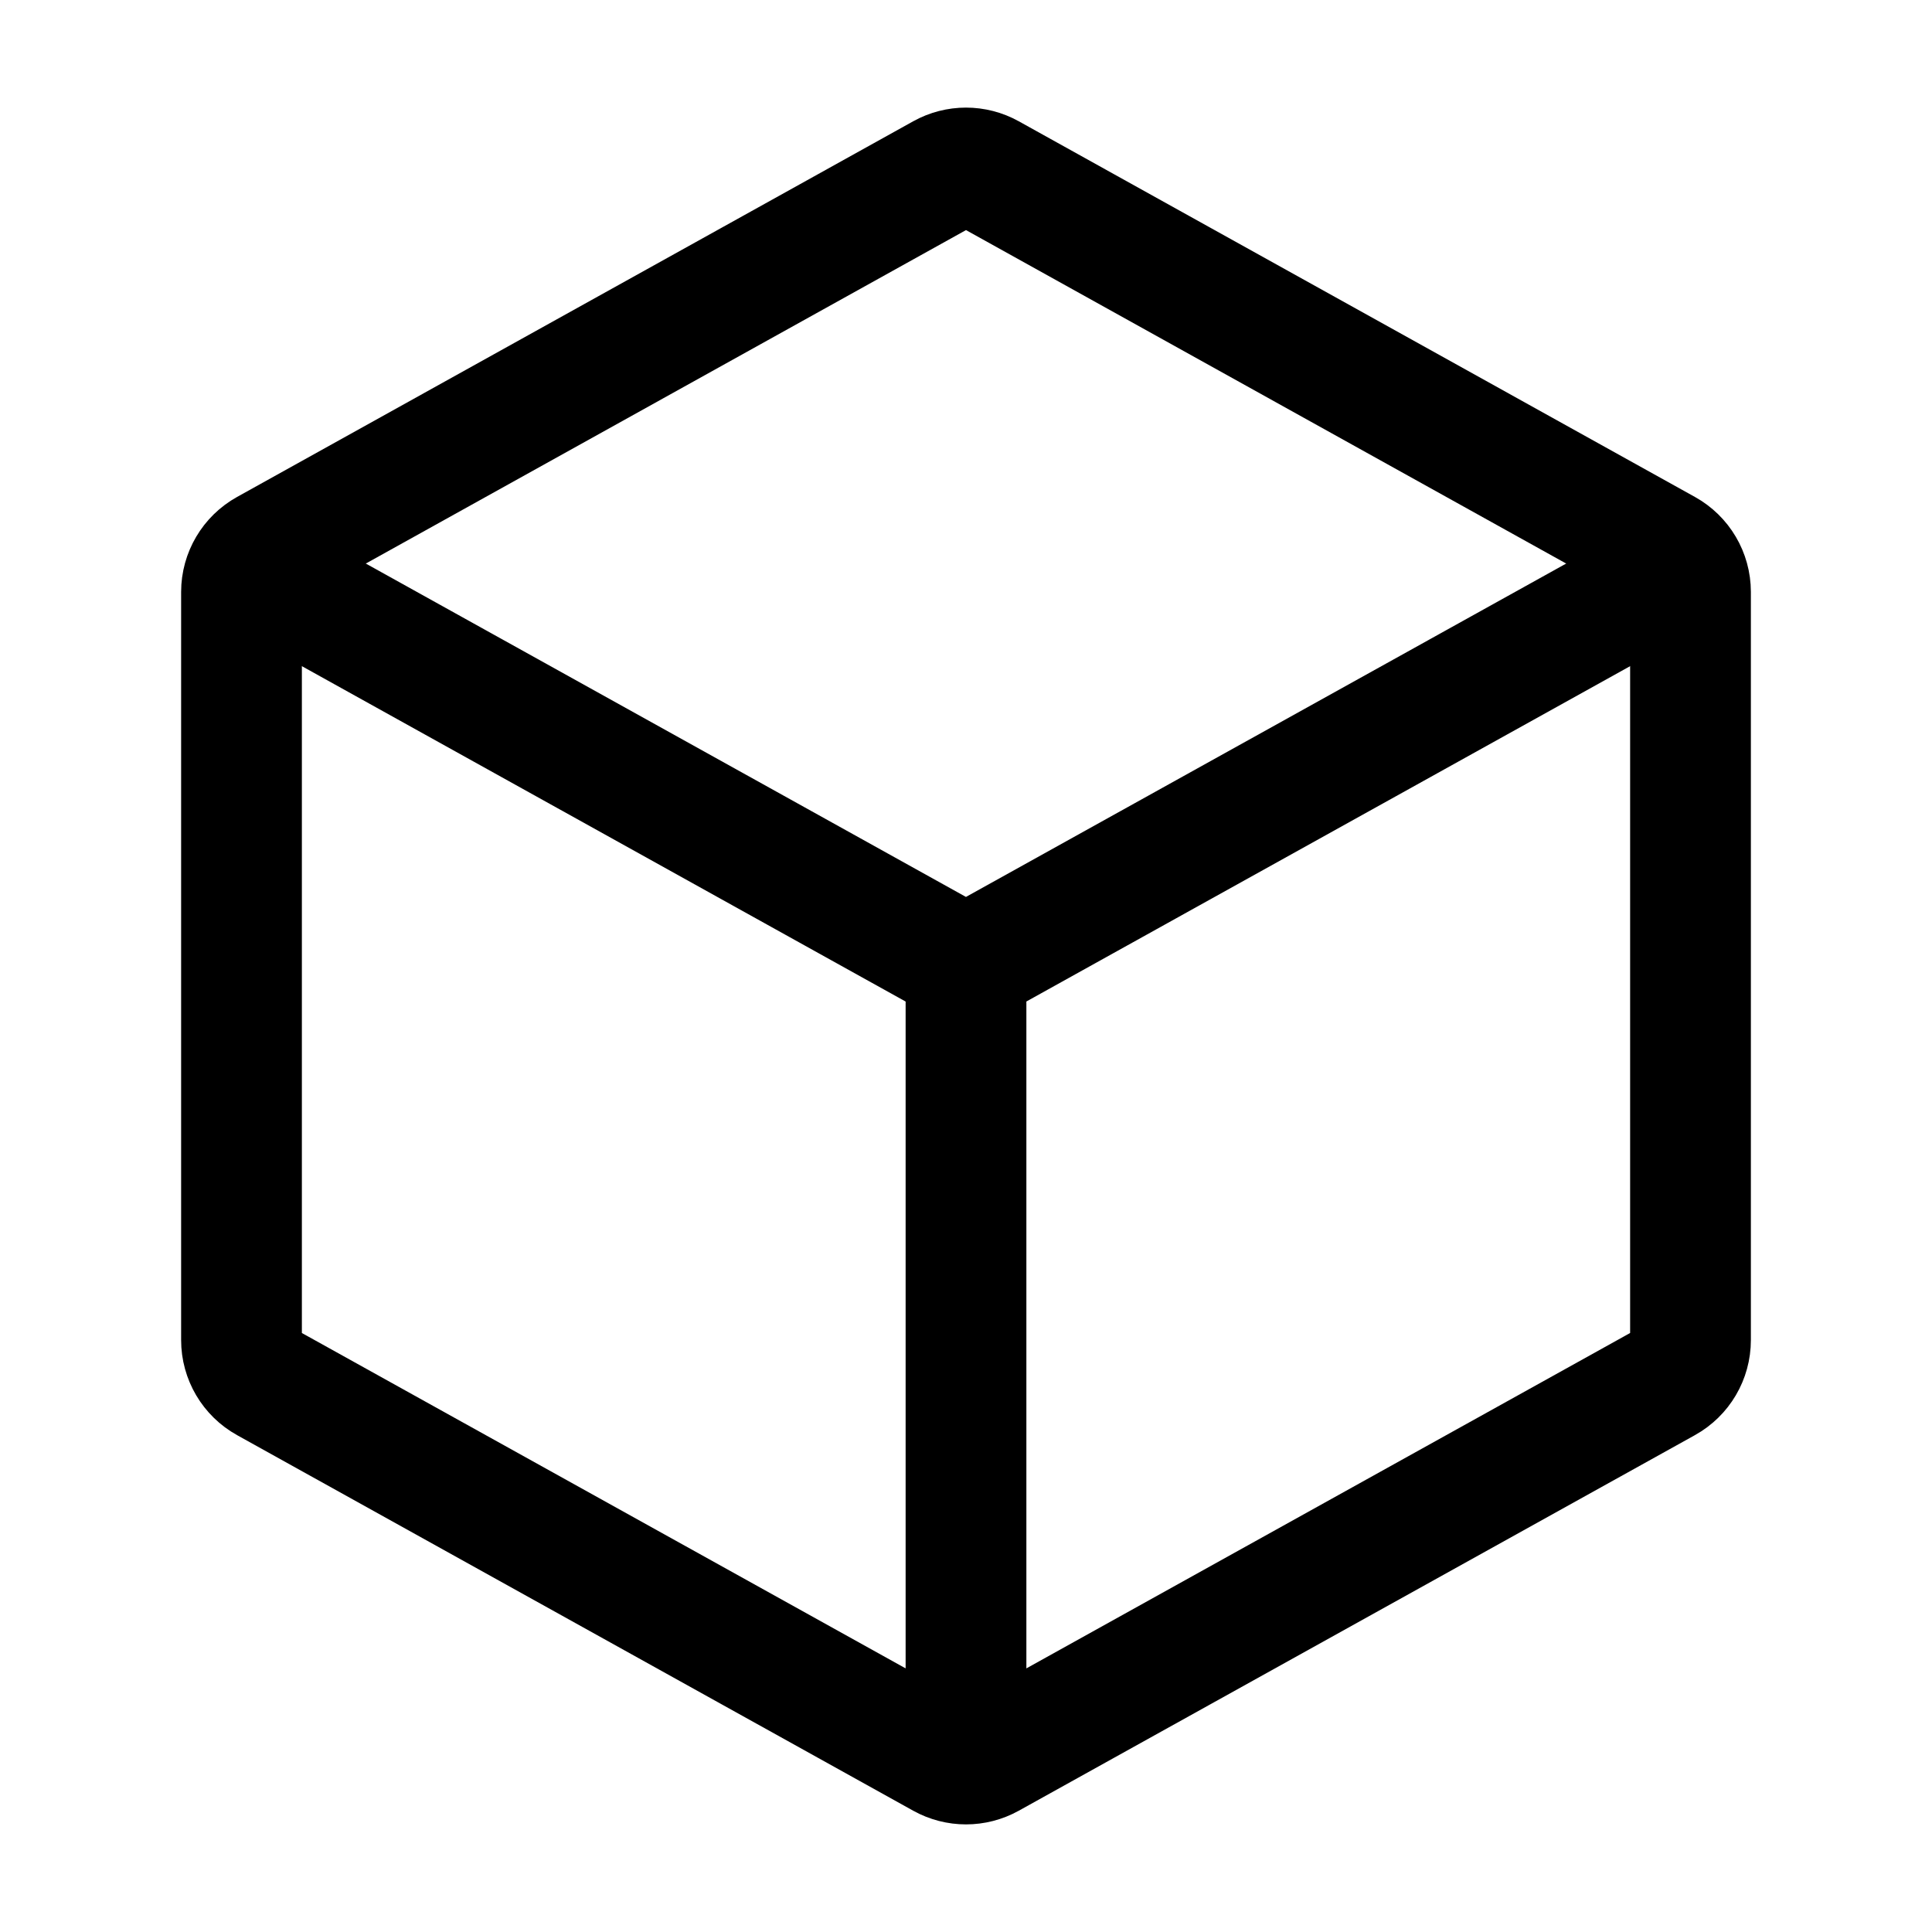
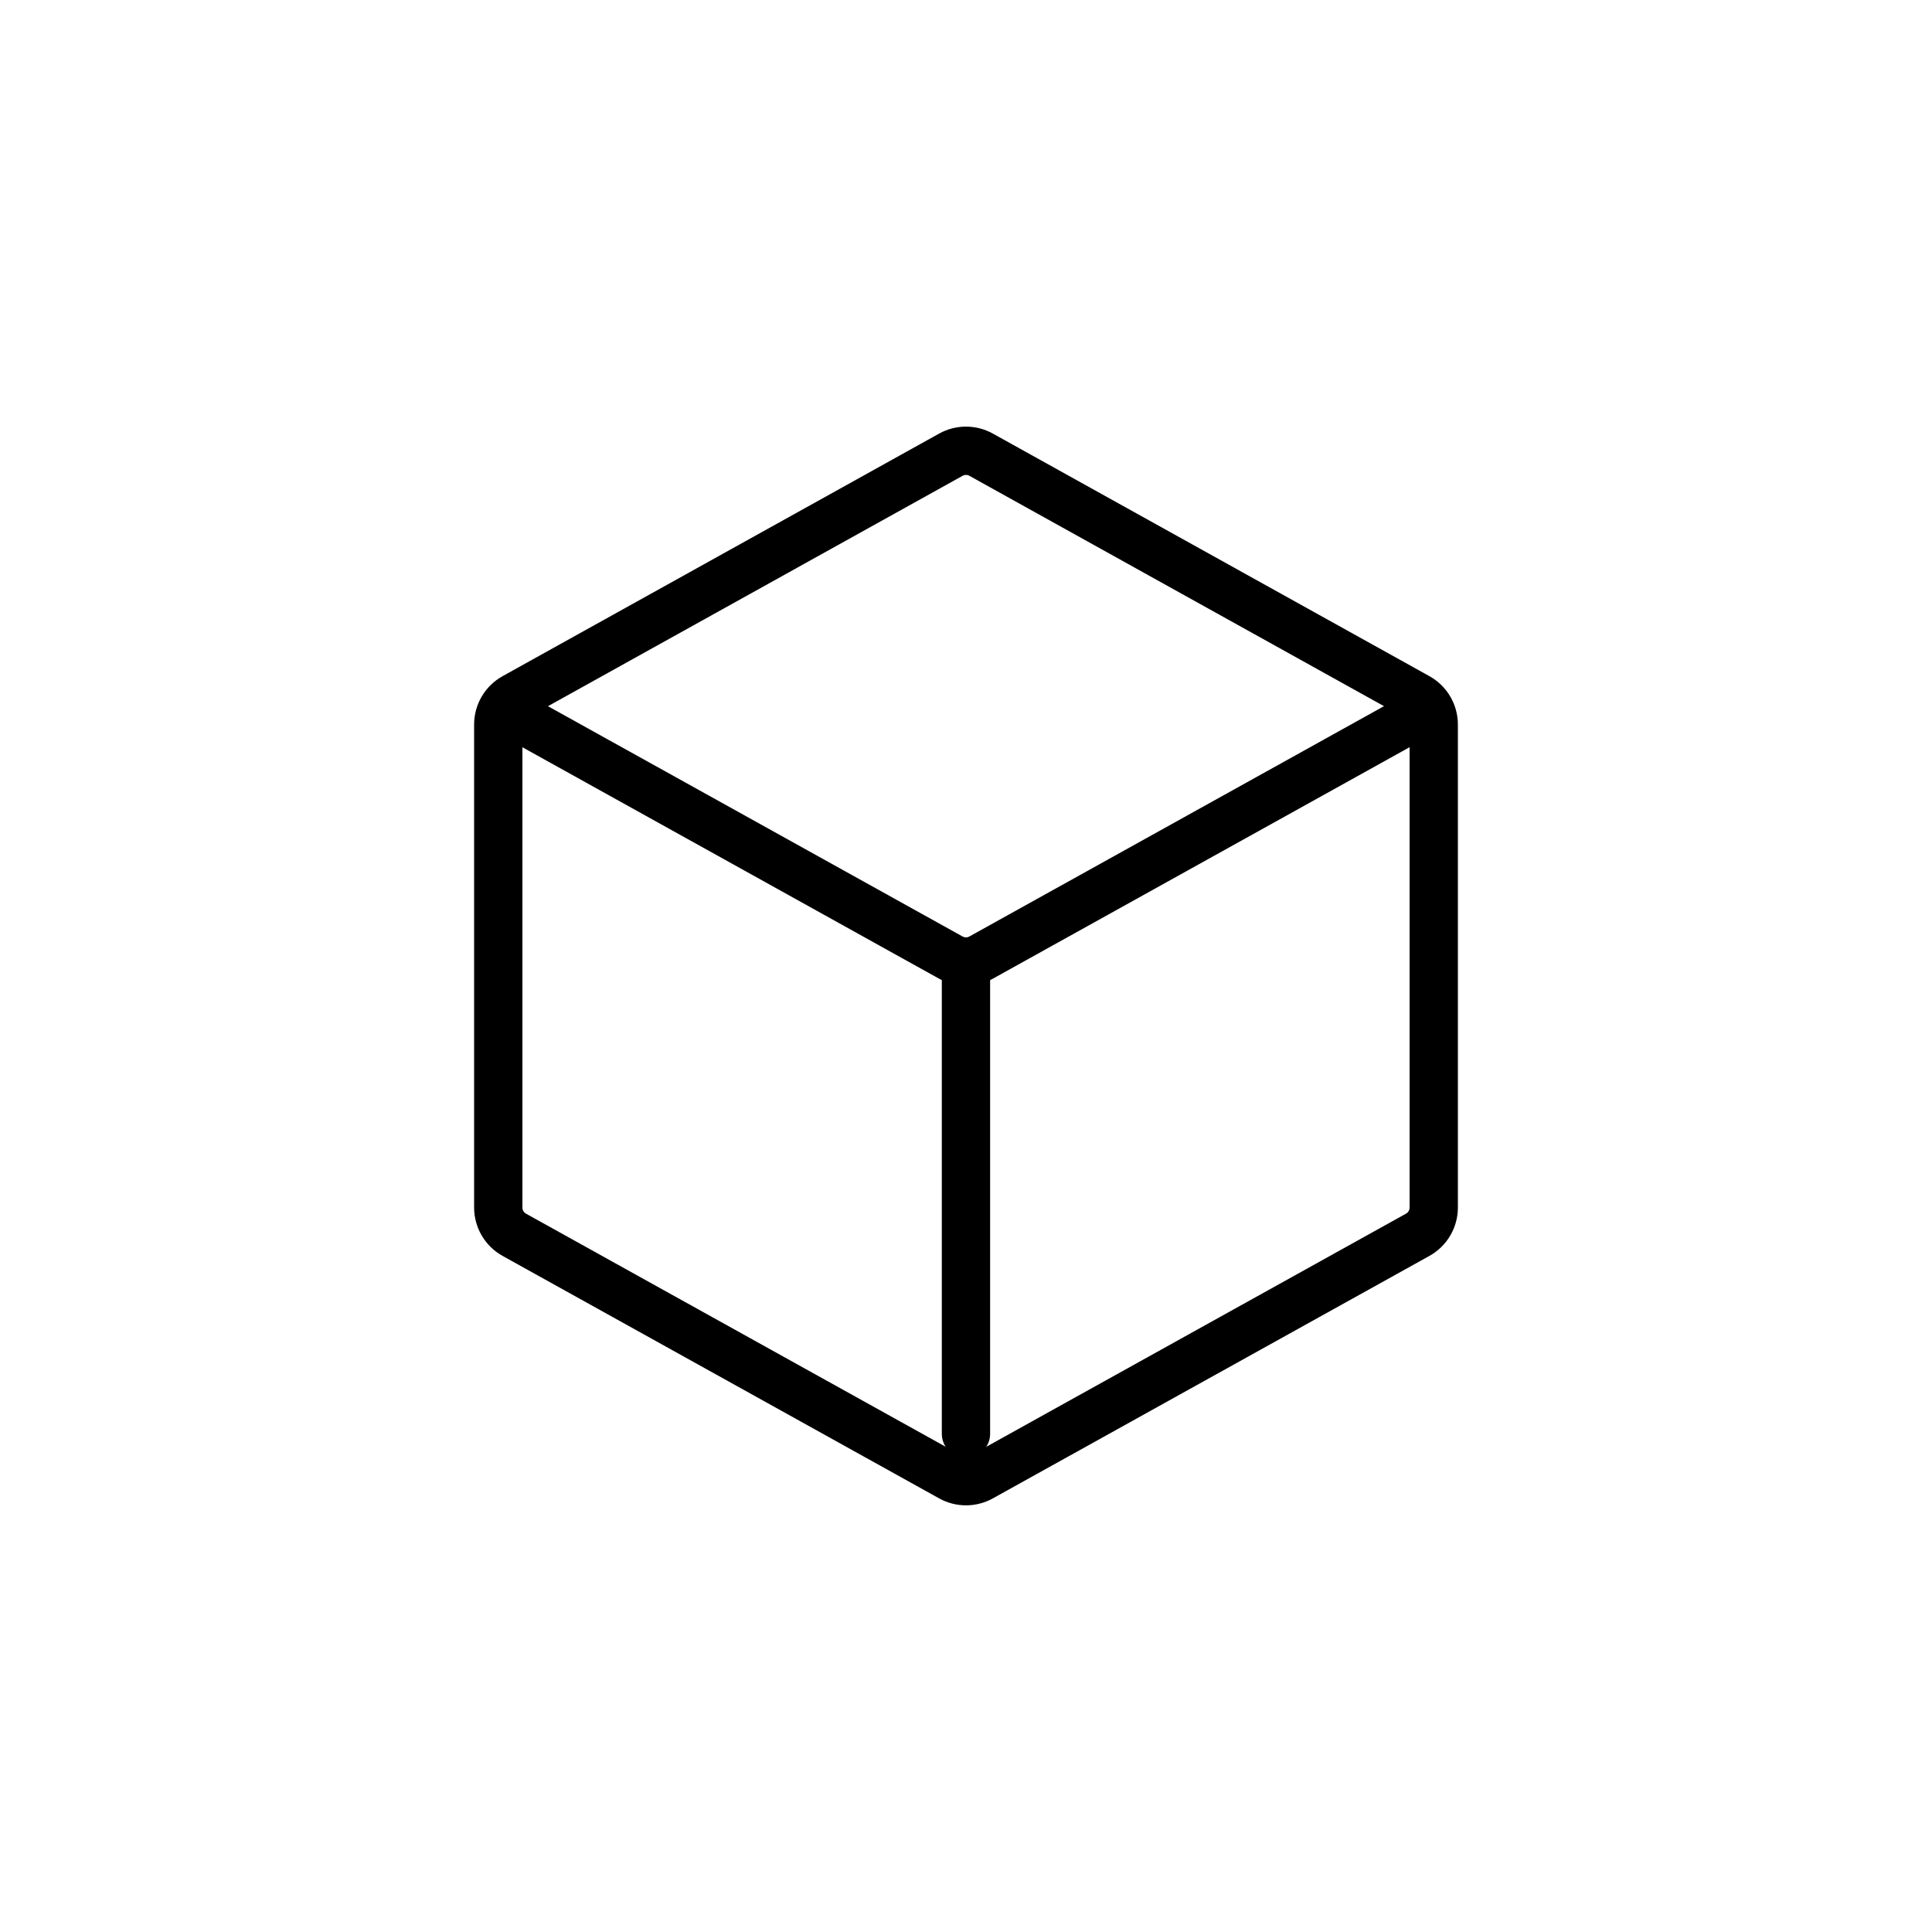
- <svg xmlns="http://www.w3.org/2000/svg" viewBox="0 0 24 24" fill="none">
-   <path stroke="currentColor" stroke-linecap="round" stroke-linejoin="round" stroke-width="1.5" d="M21 7.353v9.294a.6.6 0 0 1-.309.525l-8.4 4.666a.6.6 0 0 1-.582 0l-8.4-4.666A.6.6 0 0 1 3 16.647V7.353a.6.6 0 0 1 .309-.524l8.4-4.667a.6.6 0 0 1 .582 0l8.4 4.667a.6.6 0 0 1 .309.524Z" />
-   <path stroke="currentColor" stroke-linecap="round" stroke-linejoin="round" stroke-width="1.5" d="m3.528 7.294 8.18 4.544a.6.6 0 0 0 .583 0l8.21-4.56M12 21v-9" />
+ <svg xmlns="http://www.w3.org/2000/svg" fill="none" viewBox="0 0 60 60">
+   <path stroke="currentColor" stroke-linecap="round" stroke-linejoin="round" stroke-width="1.5" d="M44.526 22.5v15a.968.968 0 0 1-.499.848l-13.557 7.53a.968.968 0 0 1-.94 0l-13.557-7.53a.969.969 0 0 1-.499-.848v-15a.968.968 0 0 1 .499-.846l13.557-7.533a.968.968 0 0 1 .94 0l13.557 7.533a.969.969 0 0 1 .499.846Z" />
+   <path stroke="currentColor" stroke-linecap="round" stroke-linejoin="round" stroke-width="1.5" d="m16.326 22.405 13.203 7.334a.969.969 0 0 0 .94 0l13.25-7.36m-13.72 22.147V30" />
</svg>
